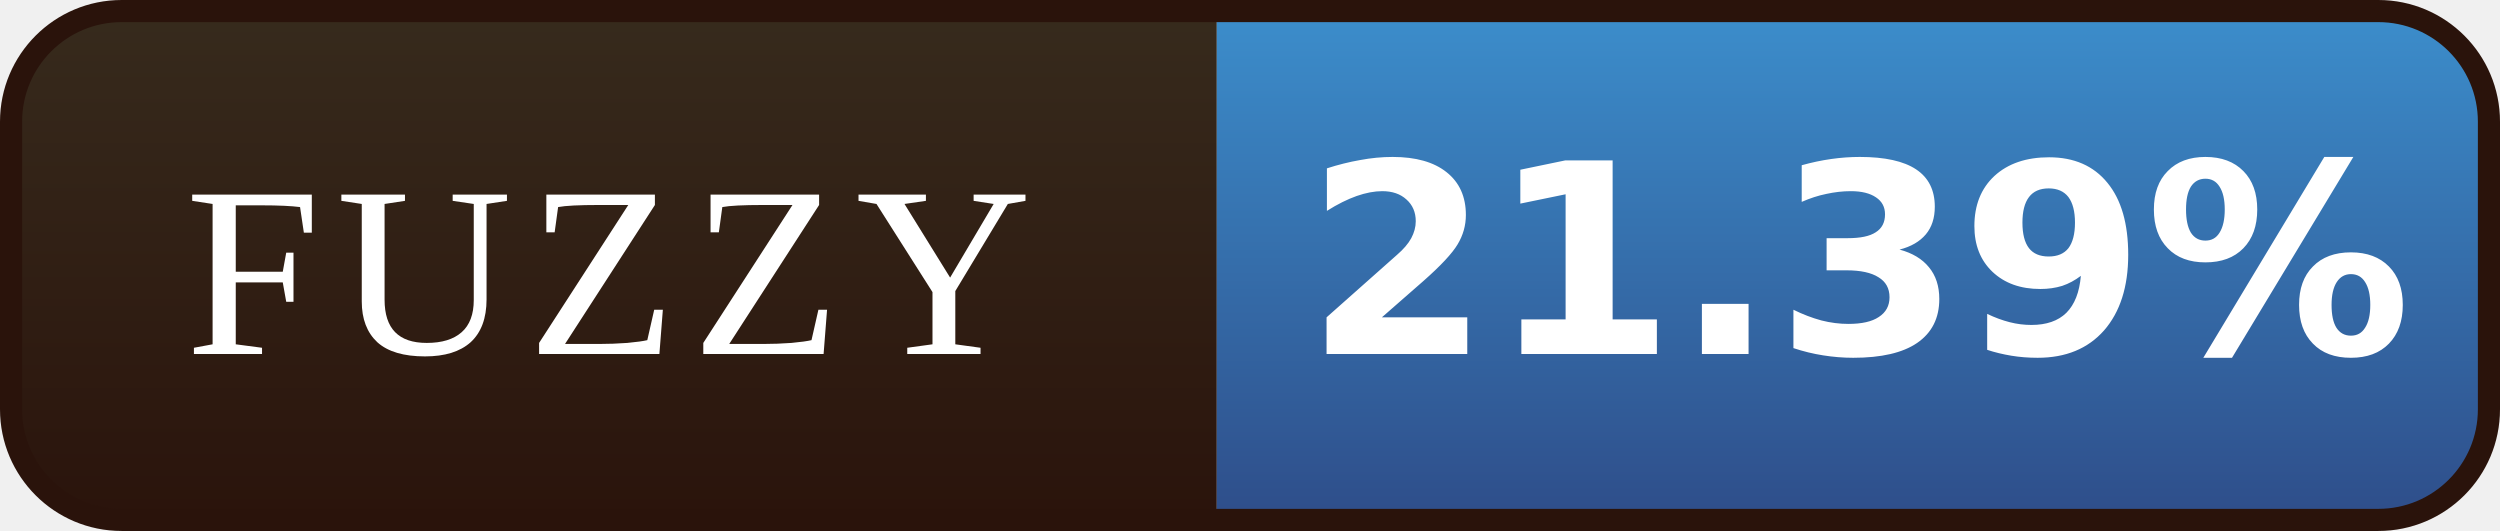
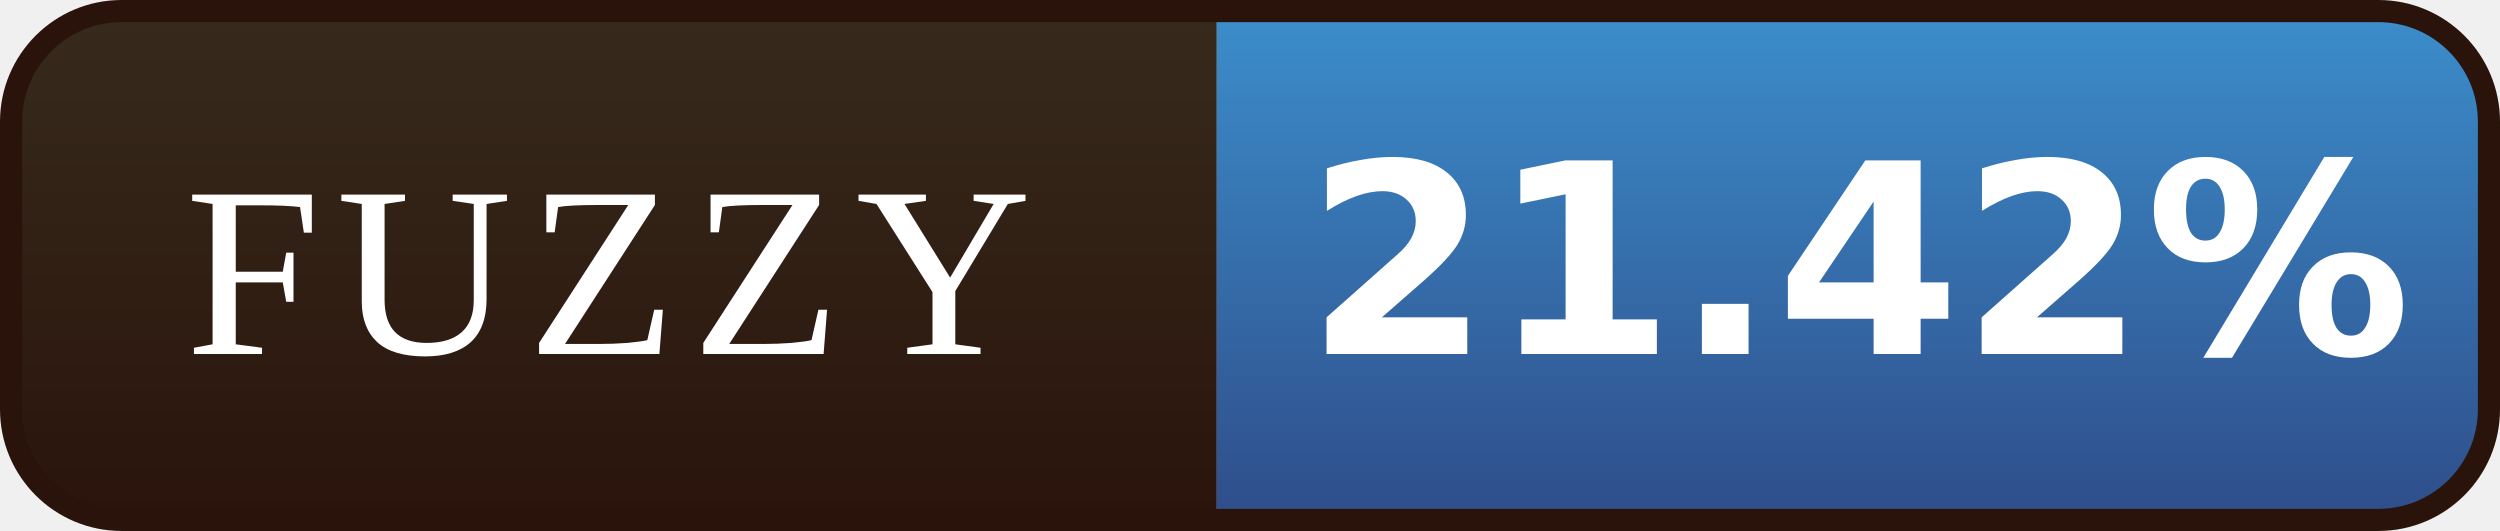
- <svg xmlns="http://www.w3.org/2000/svg" width="113" height="24" viewBox="0 0 113 24" role="img" aria-label="FUZZY: 21.39%">
+ <svg xmlns="http://www.w3.org/2000/svg" width="113" height="24" viewBox="0 0 113 24" role="img" aria-label="FUZZY: 21.42%">
  <defs>
    <linearGradient id="l" x1="0" y1="0" x2="0" y2="1">
      <stop offset="0" stop-color="#372B1D" />
      <stop offset="1" stop-color="#2A130B" />
    </linearGradient>
    <linearGradient id="v" x1="0" y1="0" x2="0" y2="1">
      <stop offset="0" stop-color="#3C8FCD" />
      <stop offset="1" stop-color="#2E4C88" />
    </linearGradient>
    <clipPath id="r">
      <rect x="0.5" y="0.5" width="112" height="23" rx="5" />
    </clipPath>
  </defs>
  <g clip-path="url(#r)">
    <rect width="55" height="24" fill="url(#l)" />
    <rect x="55" width="58" height="24" fill="url(#v)" />
  </g>
  <rect x="0.5" y="0.5" width="112" height="23" rx="5" fill="none" stroke="#2A130B" />
  <g font-family="Georgia,'Times New Roman',serif" font-size="11" letter-spacing="0.7" fill="#FFFFFF" text-anchor="middle">
    <text x="27.5" y="16">FUZZY</text>
  </g>
  <g font-family="Verdana,'DejaVu Sans',sans-serif" font-size="12" font-weight="bold" fill="#FFFFFF" text-anchor="middle">
-     <text x="84.0" y="16">21.39%</text>
+     <text x="84.0" y="16">21.42%</text>
  </g>
</svg>
